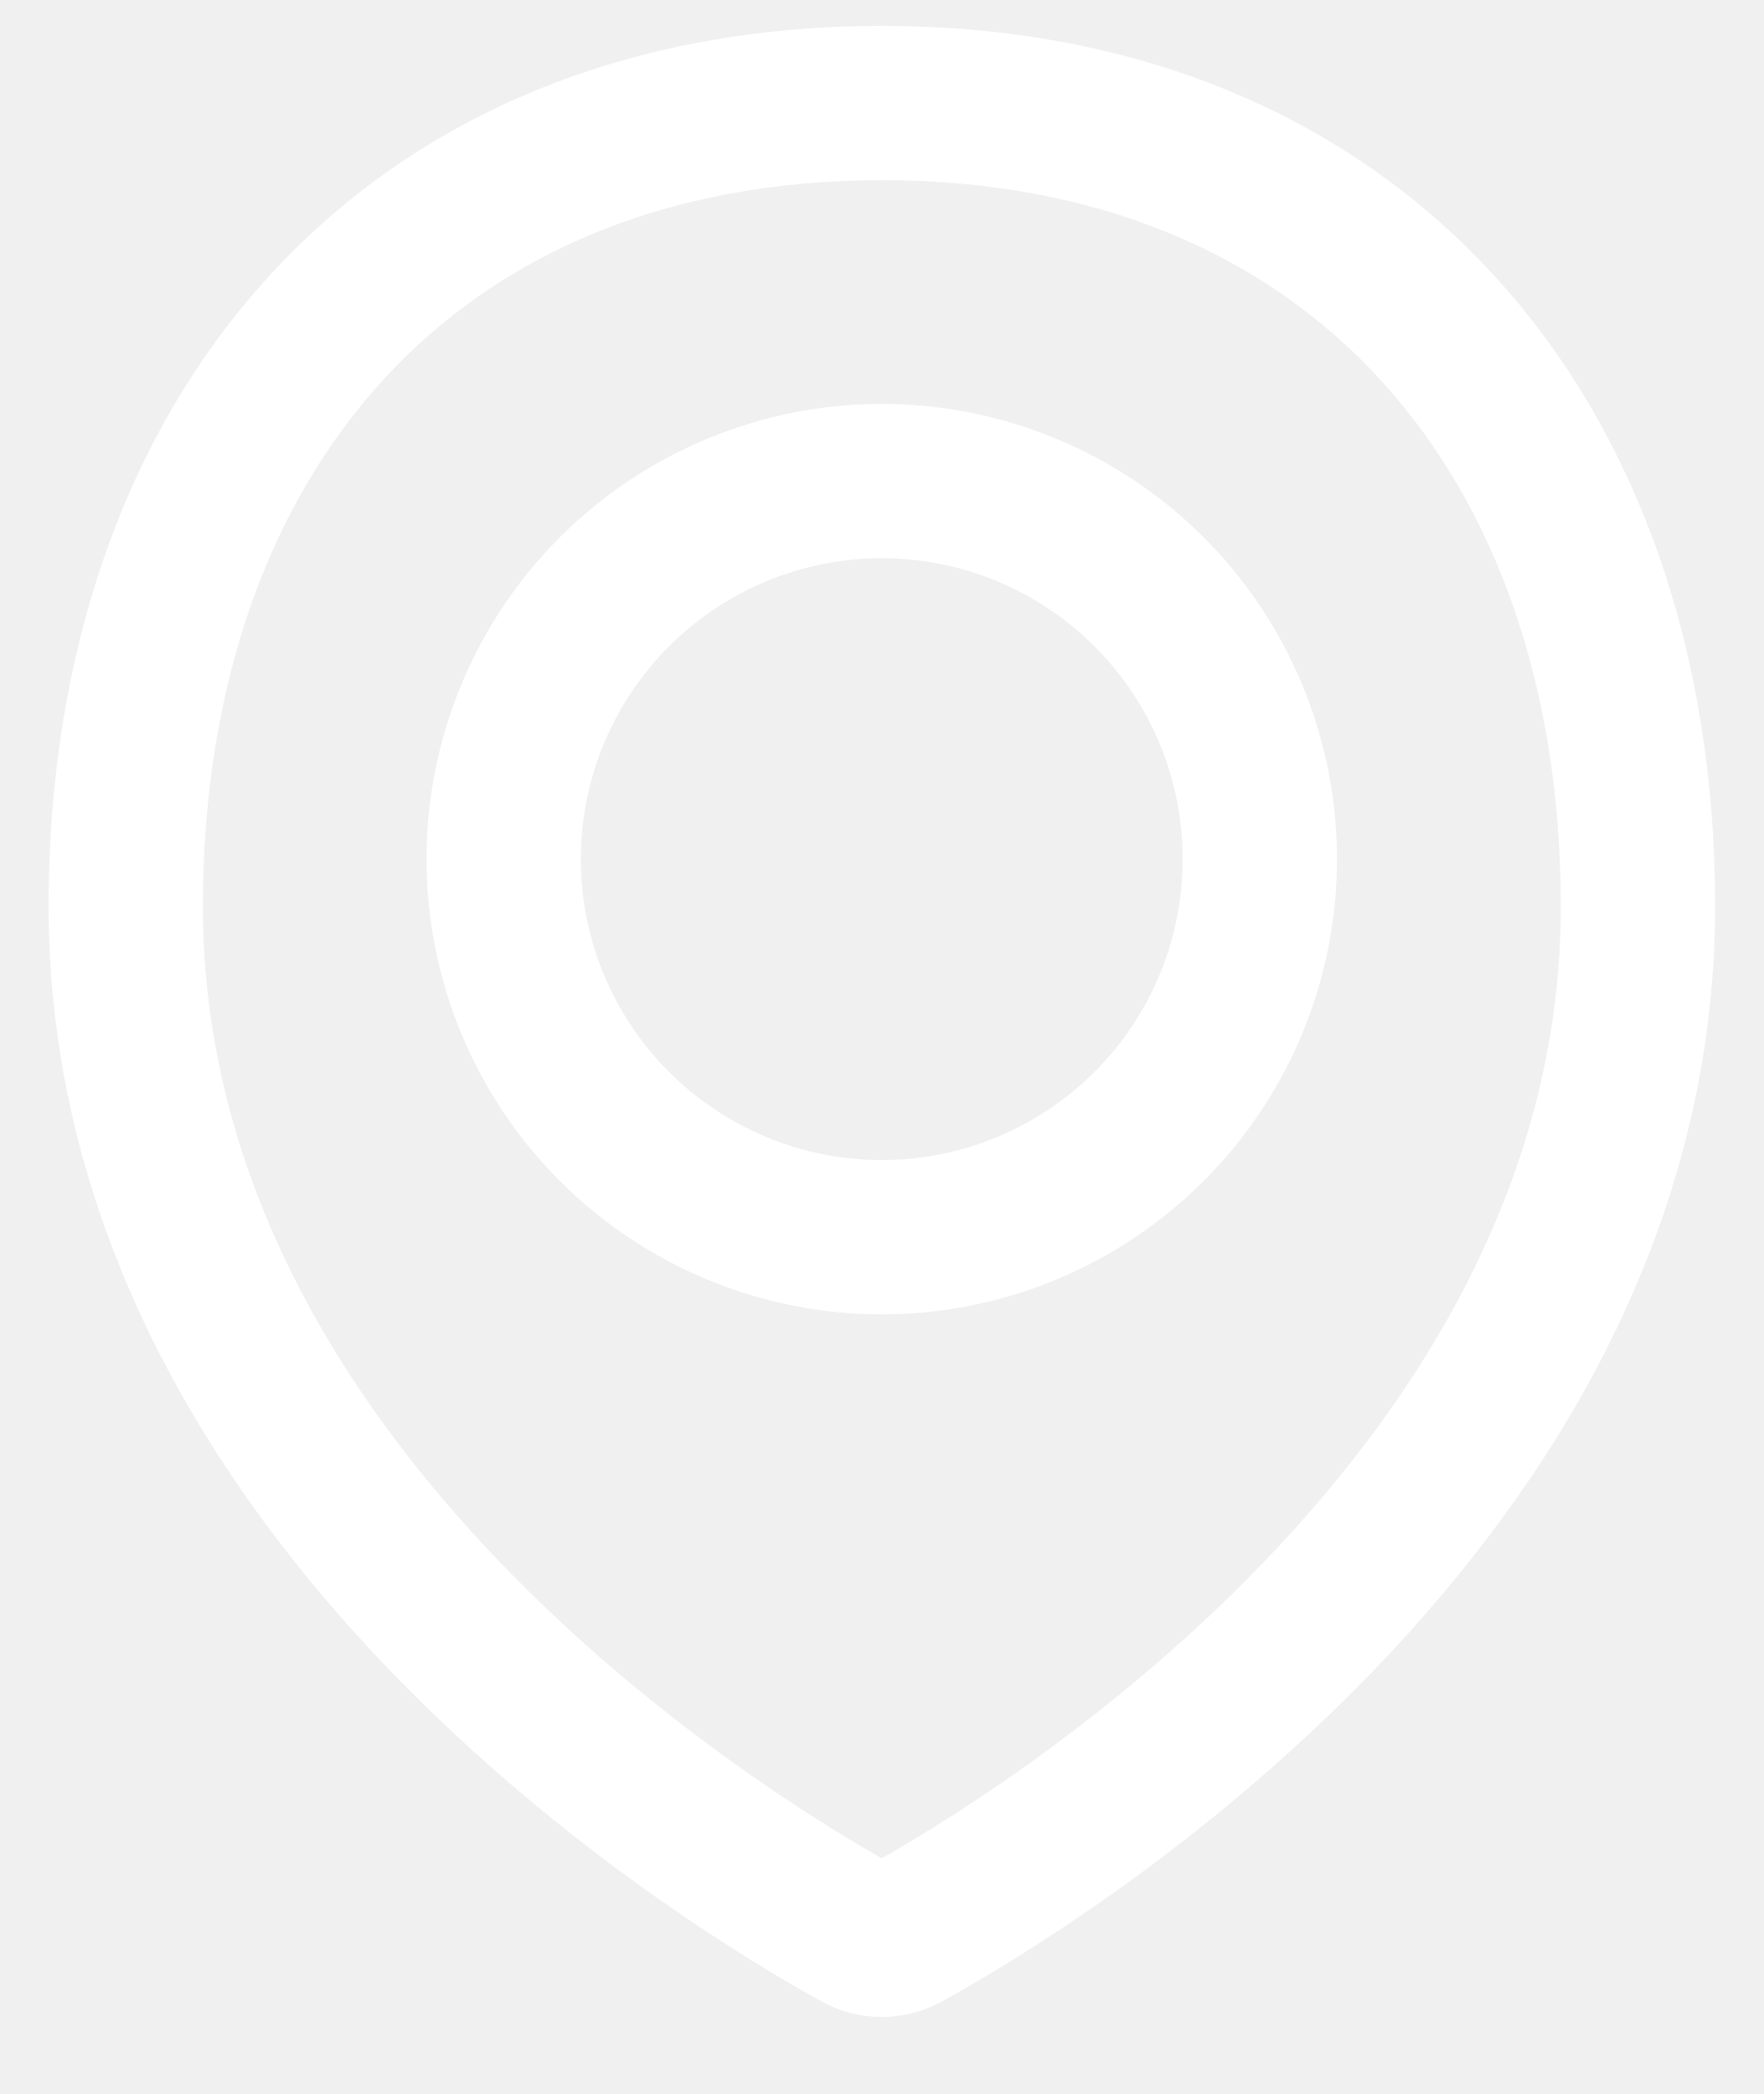
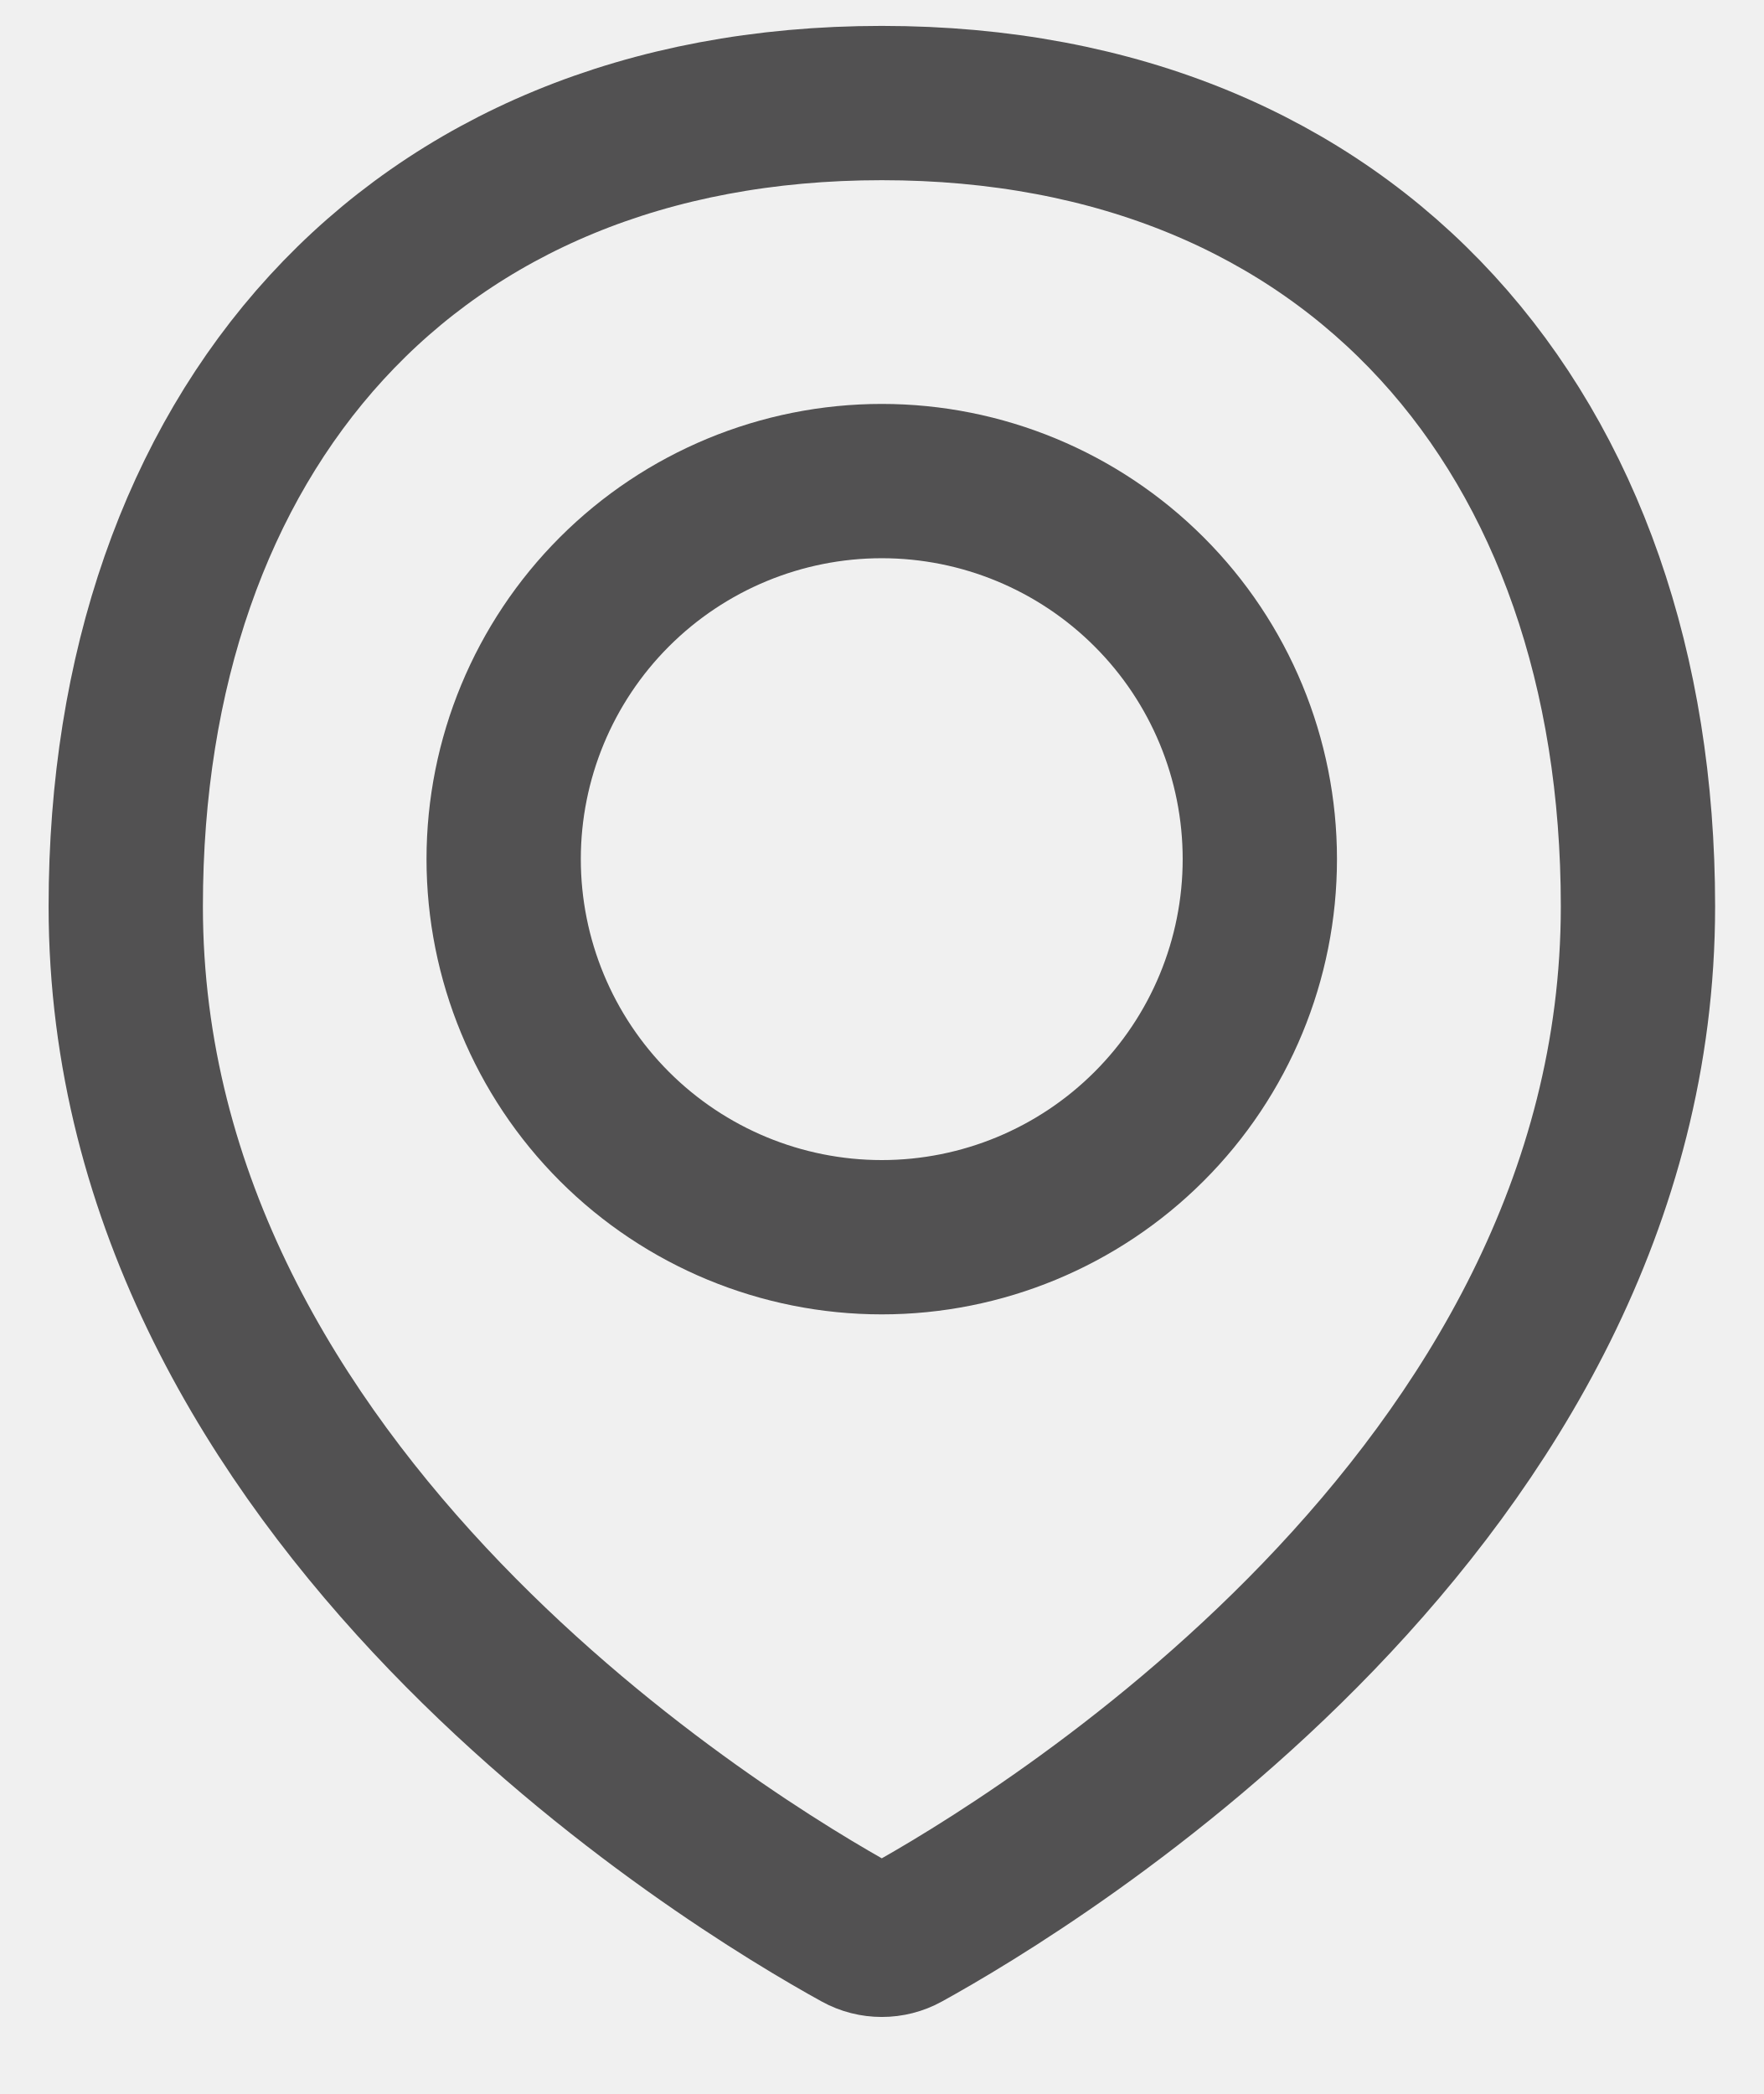
<svg xmlns="http://www.w3.org/2000/svg" width="16" height="19" viewBox="0 0 16 19" fill="none">
-   <path d="M14.862 8.224C14.862 13.603 9.353 16.917 8.208 17.548C8.145 17.583 8.073 17.601 8.001 17.601C7.929 17.601 7.857 17.583 7.794 17.548C6.648 16.917 1.141 13.603 1.141 8.224C1.141 3.936 3.713 0.935 8.001 0.935C12.289 0.935 14.862 3.936 14.862 8.224Z" stroke="#fff" stroke-width="1.4" stroke-linecap="round" stroke-linejoin="round" />
-   <path d="M4.57 7.795C4.57 8.705 4.932 9.578 5.575 10.221C6.218 10.864 7.091 11.226 8.001 11.226C8.91 11.226 9.783 10.864 10.426 10.221C11.07 9.578 11.431 8.705 11.431 7.795C11.431 6.886 11.07 6.013 10.426 5.37C9.783 4.727 8.91 4.365 8.001 4.365C7.091 4.365 6.218 4.727 5.575 5.37C4.932 6.013 4.57 6.886 4.57 7.795V7.795Z" stroke="#fff" stroke-width="1.4" stroke-linecap="round" stroke-linejoin="round" />
+   <path d="M14.862 8.224C14.862 13.603 9.353 16.917 8.208 17.548C8.145 17.583 8.073 17.601 8.001 17.601C7.929 17.601 7.857 17.583 7.794 17.548C6.648 16.917 1.141 13.603 1.141 8.224C1.141 3.936 3.713 0.935 8.001 0.935C12.289 0.935 14.862 3.936 14.862 8.224Z" stroke="#525152" stroke-width="1.4" stroke-linecap="round" stroke-linejoin="round" />
+   <path d="M4.57 7.795C4.57 8.705 4.932 9.578 5.575 10.221C6.218 10.864 7.091 11.226 8.001 11.226C8.91 11.226 9.783 10.864 10.426 10.221C11.07 9.578 11.431 8.705 11.431 7.795C11.431 6.886 11.07 6.013 10.426 5.37C9.783 4.727 8.91 4.365 8.001 4.365C7.091 4.365 6.218 4.727 5.575 5.37C4.932 6.013 4.57 6.886 4.57 7.795V7.795Z" stroke="#525152" stroke-width="1.4" stroke-linecap="round" stroke-linejoin="round" />
</svg>
